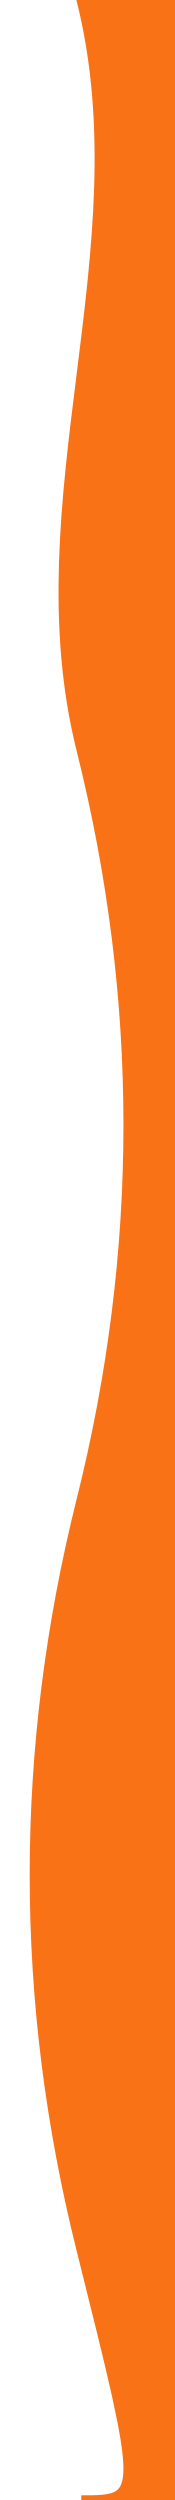
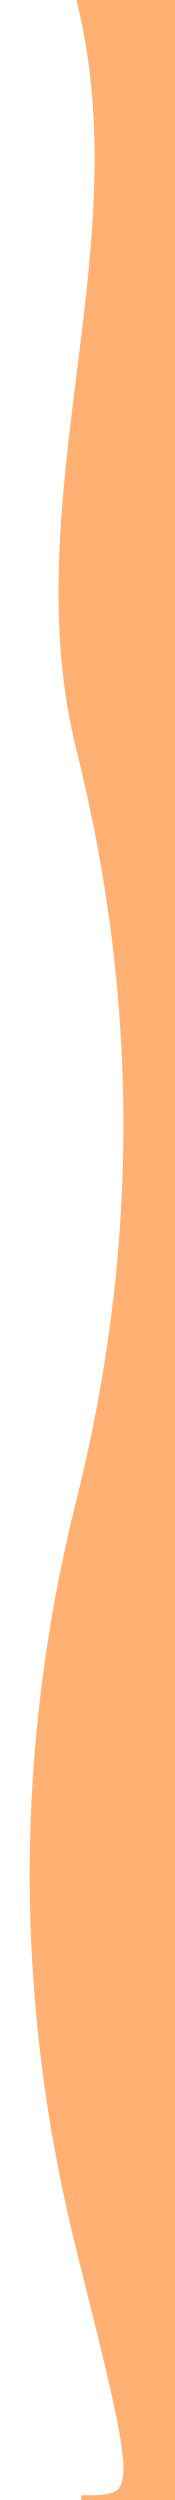
<svg xmlns="http://www.w3.org/2000/svg" viewBox="0 0 56 800" preserveAspectRatio="none">
-   <path fill="#F97316" stroke="#F97316" stroke-width="3" d="M26 0C46 80 6 160 26 240C46 320 46 400 26 480C6 560 6 640 26 720C46 800 46 800 26 800H56V0Z" />
+   <path fill="#FFB072" stroke="#FFB072" stroke-width="3" d="M26 0C46 80 6 160 26 240C46 320 46 400 26 480C6 560 6 640 26 720C46 800 46 800 26 800H56V0Z" />
</svg>
